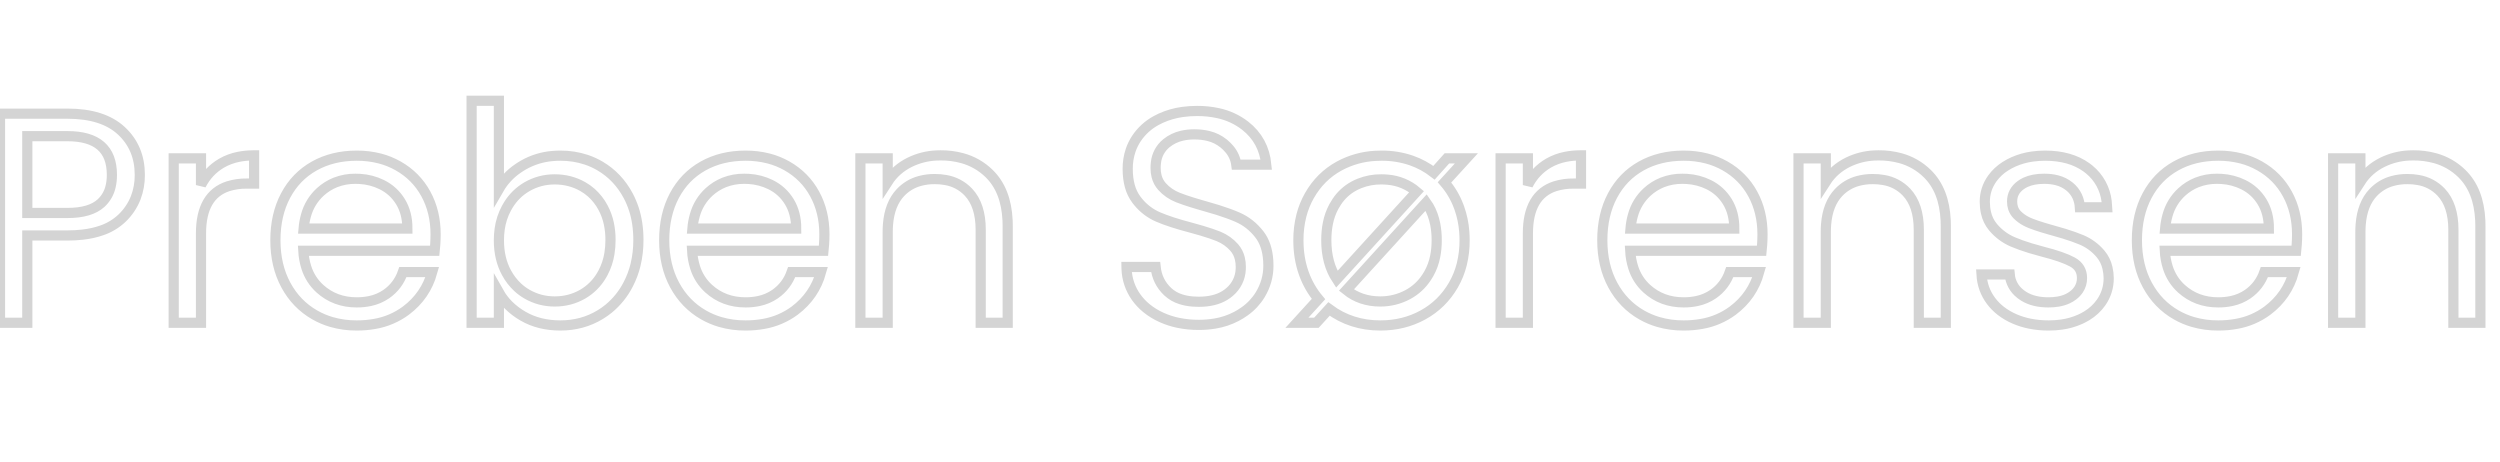
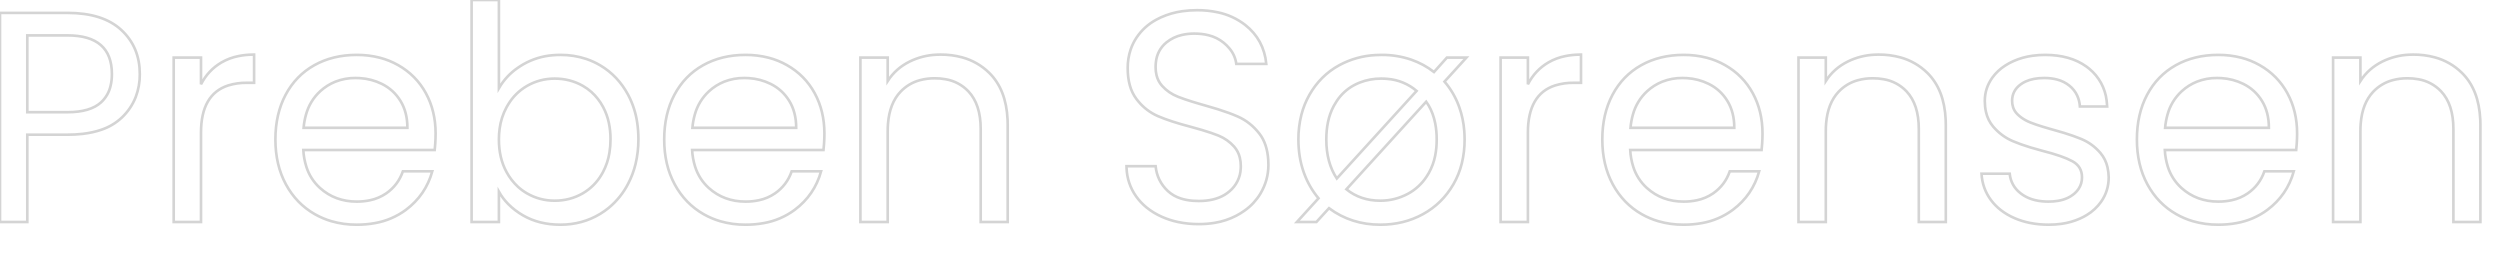
- <svg xmlns="http://www.w3.org/2000/svg" width="325" height="60" viewBox="0 0 1250 130" aria-labelledby="nameTitle nameDesc" role="img">
+ <svg xmlns="http://www.w3.org/2000/svg" id="my-name-svg-main" viewBox="0 0 1250 130" aria-labelledby="nameTitle nameDesc" role="img">
  <g id="my-name-svg" stroke-linecap="round" fill-rule="evenodd" font-size="9pt" stroke="#e2e2e2" stroke-width="0.70mm" fill="#d4d4d4" style="stroke:hsl(0, 0%, 83%);stroke-width:0.35mm;fill:hsla(0, 0%, 83%, 0)">
    <path d="M 563.25 83.1 L 577.8 83.1 Q 578.55 90.45 583.875 95.475 A 17.002 17.002 0 0 0 590.419 99.244 Q 593.057 100.098 596.258 100.371 A 36.93 36.93 0 0 0 599.4 100.5 Q 607.15 100.5 612.294 97.419 A 17.534 17.534 0 0 0 614.775 95.625 A 15.674 15.674 0 0 0 620.366 84.278 A 19.965 19.965 0 0 0 620.4 83.1 A 17.784 17.784 0 0 0 619.901 78.776 A 12.766 12.766 0 0 0 617.1 73.35 A 20.925 20.925 0 0 0 609.462 67.901 A 24.461 24.461 0 0 0 608.85 67.65 A 75.883 75.883 0 0 0 605.419 66.402 Q 601.275 64.997 595.5 63.45 Q 585.15 60.75 578.925 58.05 A 26.37 26.37 0 0 1 569.121 50.631 A 31.286 31.286 0 0 1 568.275 49.575 A 20.129 20.129 0 0 1 564.892 42.578 Q 563.85 38.782 563.85 34.05 A 28.549 28.549 0 0 1 565.343 24.7 A 25.69 25.69 0 0 1 568.2 18.9 A 27.633 27.633 0 0 1 578.05 9.898 A 33.978 33.978 0 0 1 580.425 8.7 A 39.237 39.237 0 0 1 591.177 5.606 A 51.111 51.111 0 0 1 598.5 5.1 A 48.157 48.157 0 0 1 609.073 6.199 A 33.443 33.443 0 0 1 622.575 12.45 Q 631.95 19.8 633.15 31.95 L 618.15 31.95 A 14.899 14.899 0 0 0 614.658 24.139 A 21.223 21.223 0 0 0 611.85 21.375 A 19.194 19.194 0 0 0 604.23 17.614 Q 601.01 16.8 597.15 16.8 A 26.994 26.994 0 0 0 591.008 17.462 A 18.9 18.9 0 0 0 583.2 21.225 A 14.436 14.436 0 0 0 577.963 30.943 A 20.937 20.937 0 0 0 577.8 33.6 A 16.498 16.498 0 0 0 578.292 37.733 A 12.181 12.181 0 0 0 581.025 42.9 Q 584.25 46.5 588.975 48.375 A 77.555 77.555 0 0 0 592.302 49.598 Q 595.8 50.803 600.633 52.191 A 280.286 280.286 0 0 0 602.25 52.65 A 189.057 189.057 0 0 1 608.887 54.601 Q 611.826 55.527 614.33 56.446 A 78.302 78.302 0 0 1 618.9 58.275 Q 625.2 61.05 629.7 66.825 Q 633.612 71.845 634.123 79.982 A 40.155 40.155 0 0 1 634.2 82.5 Q 634.2 90.15 630.15 96.9 A 28.062 28.062 0 0 1 622.313 105.286 A 35.875 35.875 0 0 1 618.15 107.85 A 35.552 35.552 0 0 1 607.403 111.409 A 47.903 47.903 0 0 1 599.4 112.05 A 49.917 49.917 0 0 1 589.021 111.014 A 40.117 40.117 0 0 1 580.875 108.375 A 33.865 33.865 0 0 1 573.184 103.666 A 28.564 28.564 0 0 1 568.05 98.175 A 25.908 25.908 0 0 1 563.286 84.161 A 31.583 31.583 0 0 1 563.25 83.1 Z M 503.85 62.55 L 503.85 111 L 490.35 111 L 490.35 64.5 Q 490.35 52.2 484.2 45.675 A 20.313 20.313 0 0 0 472.777 39.617 A 29.57 29.57 0 0 0 467.4 39.15 A 27.949 27.949 0 0 0 459.922 40.099 A 20.66 20.66 0 0 0 450.225 45.9 Q 444.831 51.612 444.001 61.727 A 46.786 46.786 0 0 0 443.85 65.55 L 443.85 111 L 430.2 111 L 430.2 28.8 L 443.85 28.8 L 443.85 40.5 Q 447.9 34.2 454.875 30.75 A 33.633 33.633 0 0 1 468.172 27.354 A 39.663 39.663 0 0 1 470.25 27.3 A 40.457 40.457 0 0 1 481.099 28.685 A 30.686 30.686 0 0 1 494.55 36.375 Q 503.107 44.725 503.791 59.868 A 59.458 59.458 0 0 1 503.85 62.55 Z M 972.9 62.55 L 972.9 111 L 959.4 111 L 959.4 64.5 Q 959.4 52.2 953.25 45.675 A 20.313 20.313 0 0 0 941.827 39.617 A 29.57 29.57 0 0 0 936.45 39.15 A 27.949 27.949 0 0 0 928.972 40.099 A 20.66 20.66 0 0 0 919.275 45.9 Q 913.881 51.612 913.051 61.727 A 46.786 46.786 0 0 0 912.9 65.55 L 912.9 111 L 899.25 111 L 899.25 28.8 L 912.9 28.8 L 912.9 40.5 Q 916.95 34.2 923.925 30.75 A 33.633 33.633 0 0 1 937.222 27.354 A 39.663 39.663 0 0 1 939.3 27.3 A 40.457 40.457 0 0 1 950.149 28.685 A 30.686 30.686 0 0 1 963.6 36.375 Q 972.157 44.725 972.841 59.868 A 59.458 59.458 0 0 1 972.9 62.55 Z M 1240.2 62.55 L 1240.2 111 L 1226.7 111 L 1226.7 64.5 Q 1226.7 52.2 1220.55 45.675 A 20.313 20.313 0 0 0 1209.127 39.617 A 29.57 29.57 0 0 0 1203.75 39.15 A 27.949 27.949 0 0 0 1196.272 40.099 A 20.66 20.66 0 0 0 1186.575 45.9 Q 1181.181 51.612 1180.351 61.727 A 46.786 46.786 0 0 0 1180.2 65.55 L 1180.2 111 L 1166.55 111 L 1166.55 28.8 L 1180.2 28.8 L 1180.2 40.5 Q 1184.25 34.2 1191.225 30.75 A 33.633 33.633 0 0 1 1204.522 27.354 A 39.663 39.663 0 0 1 1206.6 27.3 A 40.457 40.457 0 0 1 1217.449 28.685 A 30.686 30.686 0 0 1 1230.9 36.375 Q 1239.457 44.725 1240.141 59.868 A 59.458 59.458 0 0 1 1240.2 62.55 Z M 990.75 86.85 L 1004.85 86.85 A 13.733 13.733 0 0 0 1010.131 96.514 A 17.99 17.99 0 0 0 1010.625 96.9 Q 1015.36 100.469 1022.796 100.772 A 34.465 34.465 0 0 0 1024.2 100.8 A 28.561 28.561 0 0 0 1029.068 100.411 Q 1031.707 99.954 1033.832 98.96 A 14.362 14.362 0 0 0 1036.5 97.35 A 12.346 12.346 0 0 0 1039.307 94.412 A 10.163 10.163 0 0 0 1041 88.65 Q 1041 83.25 1036.2 80.625 Q 1031.4 78 1021.35 75.45 A 159.125 159.125 0 0 1 1015.209 73.715 Q 1010.125 72.161 1006.425 70.575 Q 1000.65 68.1 996.525 63.225 A 16.864 16.864 0 0 1 993.004 56.036 Q 992.419 53.524 992.401 50.59 A 30.428 30.428 0 0 1 992.4 50.4 Q 992.4 44.1 996.15 38.85 A 23.473 23.473 0 0 1 1002.611 32.777 A 30.863 30.863 0 0 1 1006.8 30.525 A 35.048 35.048 0 0 1 1016.187 27.882 A 45.236 45.236 0 0 1 1022.55 27.45 Q 1035.127 27.45 1043.247 33.308 A 27.229 27.229 0 0 1 1044.6 34.35 A 24.189 24.189 0 0 1 1053.328 50.33 A 33.421 33.421 0 0 1 1053.6 53.25 L 1039.95 53.25 A 15.385 15.385 0 0 0 1038.589 47.763 A 13.877 13.877 0 0 0 1034.775 42.9 A 16.236 16.236 0 0 0 1028.464 39.753 Q 1025.594 39 1022.1 39 Q 1016.563 39 1012.729 40.787 A 14.157 14.157 0 0 0 1010.4 42.15 Q 1006.05 45.3 1006.05 50.4 A 10.236 10.236 0 0 0 1006.552 53.671 A 8.647 8.647 0 0 0 1008.675 57.075 A 17.869 17.869 0 0 0 1012.812 60.128 A 22.546 22.546 0 0 0 1015.275 61.275 A 63.606 63.606 0 0 0 1018.06 62.296 Q 1020.976 63.296 1024.966 64.426 A 219.568 219.568 0 0 0 1026.3 64.8 A 176.368 176.368 0 0 1 1031.994 66.441 Q 1037.058 67.999 1040.7 69.525 Q 1046.25 71.85 1050.225 76.5 A 16.631 16.631 0 0 1 1053.736 83.577 A 23.945 23.945 0 0 1 1054.35 88.65 Q 1054.35 95.4 1050.6 100.8 A 23.673 23.673 0 0 1 1043.434 107.477 A 30.172 30.172 0 0 1 1040.025 109.275 A 34.356 34.356 0 0 1 1030.766 111.909 A 44.956 44.956 0 0 1 1024.35 112.35 A 47.504 47.504 0 0 1 1014.86 111.44 A 38.044 38.044 0 0 1 1007.4 109.125 A 31.578 31.578 0 0 1 1000.343 104.997 A 26.24 26.24 0 0 1 995.55 100.125 Q 991.2 94.35 990.75 86.85 Z M 217.35 75 L 151.65 75 A 33.607 33.607 0 0 0 153.172 83.364 A 24.011 24.011 0 0 0 159.975 93.975 Q 167.55 100.8 178.35 100.8 A 31.368 31.368 0 0 0 185.058 100.119 A 22.288 22.288 0 0 0 193.125 96.675 Q 199.05 92.55 201.45 85.65 L 216.15 85.65 Q 212.85 97.5 202.95 104.925 A 36.473 36.473 0 0 1 187.48 111.551 A 49.988 49.988 0 0 1 178.35 112.35 A 44.606 44.606 0 0 1 165.649 110.595 A 38.808 38.808 0 0 1 157.425 107.1 Q 148.2 101.85 142.95 92.175 Q 137.7 82.5 137.7 69.75 Q 137.7 57 142.8 47.4 Q 147.9 37.8 157.125 32.625 Q 166.35 27.45 178.35 27.45 A 45.63 45.63 0 0 1 189.939 28.868 A 37.81 37.81 0 0 1 199.05 32.55 Q 208.05 37.65 212.925 46.575 Q 217.8 55.5 217.8 66.75 A 75.313 75.313 0 0 1 217.624 71.801 A 89.424 89.424 0 0 1 217.35 75 Z M 411.75 75 L 346.05 75 A 33.607 33.607 0 0 0 347.572 83.364 A 24.011 24.011 0 0 0 354.375 93.975 Q 361.95 100.8 372.75 100.8 A 31.368 31.368 0 0 0 379.458 100.119 A 22.288 22.288 0 0 0 387.525 96.675 Q 393.45 92.55 395.85 85.65 L 410.55 85.65 Q 407.25 97.5 397.35 104.925 A 36.473 36.473 0 0 1 381.88 111.551 A 49.988 49.988 0 0 1 372.75 112.35 A 44.606 44.606 0 0 1 360.049 110.595 A 38.808 38.808 0 0 1 351.825 107.1 Q 342.6 101.85 337.35 92.175 Q 332.1 82.5 332.1 69.75 Q 332.1 57 337.2 47.4 Q 342.3 37.8 351.525 32.625 Q 360.75 27.45 372.75 27.45 A 45.63 45.63 0 0 1 384.339 28.868 A 37.81 37.81 0 0 1 393.45 32.55 Q 402.45 37.65 407.325 46.575 Q 412.2 55.5 412.2 66.75 A 75.313 75.313 0 0 1 412.024 71.801 A 89.424 89.424 0 0 1 411.75 75 Z M 880.8 75 L 815.1 75 A 33.607 33.607 0 0 0 816.622 83.364 A 24.011 24.011 0 0 0 823.425 93.975 Q 831 100.8 841.8 100.8 A 31.368 31.368 0 0 0 848.508 100.119 A 22.288 22.288 0 0 0 856.575 96.675 Q 862.5 92.55 864.9 85.65 L 879.6 85.65 Q 876.3 97.5 866.4 104.925 A 36.473 36.473 0 0 1 850.93 111.551 A 49.988 49.988 0 0 1 841.8 112.35 A 44.606 44.606 0 0 1 829.099 110.595 A 38.808 38.808 0 0 1 820.875 107.1 Q 811.65 101.85 806.4 92.175 Q 801.15 82.5 801.15 69.75 Q 801.15 57 806.25 47.4 Q 811.35 37.8 820.575 32.625 Q 829.8 27.45 841.8 27.45 A 45.63 45.63 0 0 1 853.389 28.868 A 37.81 37.81 0 0 1 862.5 32.55 Q 871.5 37.65 876.375 46.575 Q 881.25 55.5 881.25 66.75 A 75.313 75.313 0 0 1 881.074 71.801 A 89.424 89.424 0 0 1 880.8 75 Z M 1148.1 75 L 1082.4 75 A 33.607 33.607 0 0 0 1083.922 83.364 A 24.011 24.011 0 0 0 1090.725 93.975 Q 1098.3 100.8 1109.1 100.8 A 31.368 31.368 0 0 0 1115.808 100.119 A 22.288 22.288 0 0 0 1123.875 96.675 Q 1129.8 92.55 1132.2 85.65 L 1146.9 85.65 Q 1143.6 97.5 1133.7 104.925 A 36.473 36.473 0 0 1 1118.23 111.551 A 49.988 49.988 0 0 1 1109.1 112.35 A 44.606 44.606 0 0 1 1096.399 110.595 A 38.808 38.808 0 0 1 1088.175 107.1 Q 1078.95 101.85 1073.7 92.175 Q 1068.45 82.5 1068.45 69.75 Q 1068.45 57 1073.55 47.4 Q 1078.65 37.8 1087.875 32.625 Q 1097.1 27.45 1109.1 27.45 A 45.63 45.63 0 0 1 1120.689 28.868 A 37.81 37.81 0 0 1 1129.8 32.55 Q 1138.8 37.65 1143.675 46.575 Q 1148.55 55.5 1148.55 66.75 A 75.313 75.313 0 0 1 1148.374 71.801 A 89.424 89.424 0 0 1 1148.1 75 Z M 249.45 95.85 L 249.45 111 L 235.8 111 L 235.8 0 L 249.45 0 L 249.45 44.1 A 31.281 31.281 0 0 1 258.85 33.939 A 38.409 38.409 0 0 1 261.75 32.1 A 35.209 35.209 0 0 1 276.32 27.62 A 43.401 43.401 0 0 1 280.2 27.45 A 40.273 40.273 0 0 1 293.196 29.501 A 36.586 36.586 0 0 1 300.15 32.7 Q 309 37.95 314.1 47.475 A 42.6 42.6 0 0 1 318.597 61.301 A 55.24 55.24 0 0 1 319.2 69.6 A 52.056 52.056 0 0 1 317.761 82.066 A 43.149 43.149 0 0 1 314.1 91.8 A 38.451 38.451 0 0 1 304.298 103.978 A 37.094 37.094 0 0 1 300.075 106.95 Q 291.15 112.35 280.2 112.35 Q 269.55 112.35 261.525 107.7 A 34.799 34.799 0 0 1 254.12 102.04 A 29.183 29.183 0 0 1 249.45 95.85 Z M 733.2 28.8 L 722.25 40.8 A 39.872 39.872 0 0 1 729.338 52.788 A 45.388 45.388 0 0 1 729.675 53.7 A 45.43 45.43 0 0 1 732.131 65.419 A 54.468 54.468 0 0 1 732.3 69.75 A 49.113 49.113 0 0 1 730.894 81.731 A 40.047 40.047 0 0 1 726.675 92.175 Q 721.05 101.85 711.45 107.1 Q 701.85 112.35 690.15 112.35 Q 675.6 112.35 664.5 104.1 L 658.2 111 L 648.45 111 L 659.25 99.15 A 41.665 41.665 0 0 1 651.991 86.487 A 46.992 46.992 0 0 1 651.825 86.025 Q 649.2 78.6 649.2 69.75 A 49.282 49.282 0 0 1 650.7 57.361 A 40.676 40.676 0 0 1 654.675 47.475 Q 660.15 37.8 669.6 32.625 A 42.494 42.494 0 0 1 687.771 27.536 A 51.034 51.034 0 0 1 690.75 27.45 A 45.031 45.031 0 0 1 705.704 29.863 A 40.07 40.07 0 0 1 717 36 L 723.45 28.8 L 733.2 28.8 Z M 33.75 67.35 L 13.65 67.35 L 13.65 111 L 0 111 L 0 6.45 L 33.75 6.45 Q 51.45 6.45 60.675 15 Q 69.9 23.55 69.9 37.05 A 31.26 31.26 0 0 1 67.84 48.569 A 28.525 28.525 0 0 1 60.975 58.725 A 27.629 27.629 0 0 1 50.755 64.844 Q 46.516 66.332 41.316 66.936 A 65.603 65.603 0 0 1 33.75 67.35 Z M 127.05 27.3 L 127.05 41.4 L 123.45 41.4 A 30.281 30.281 0 0 0 114.09 42.723 Q 100.507 47.136 100.5 66.279 A 55.358 55.358 0 0 0 100.5 66.3 L 100.5 111 L 86.85 111 L 86.85 28.8 L 100.5 28.8 L 100.5 42.15 Q 104.1 35.1 110.775 31.2 A 27.566 27.566 0 0 1 119.21 28.046 Q 122.622 27.347 126.527 27.303 A 46.675 46.675 0 0 1 127.05 27.3 Z M 790.5 27.3 L 790.5 41.4 L 786.9 41.4 A 30.281 30.281 0 0 0 777.54 42.723 Q 763.957 47.136 763.95 66.279 A 55.358 55.358 0 0 0 763.95 66.3 L 763.95 111 L 750.3 111 L 750.3 28.8 L 763.95 28.8 L 763.95 42.15 Q 767.55 35.1 774.225 31.2 A 27.566 27.566 0 0 1 782.66 28.046 Q 786.072 27.347 789.977 27.303 A 46.675 46.675 0 0 1 790.5 27.3 Z M 305.25 69.6 A 38.917 38.917 0 0 0 304.426 61.409 A 29.782 29.782 0 0 0 301.5 53.4 A 27.151 27.151 0 0 0 295.703 45.989 A 24.966 24.966 0 0 0 291.375 42.9 Q 285 39.3 277.35 39.3 Q 269.85 39.3 263.475 42.975 A 26.445 26.445 0 0 0 254.142 52.139 A 32.022 32.022 0 0 0 253.275 53.625 A 30.843 30.843 0 0 0 249.824 64.244 A 39.385 39.385 0 0 0 249.45 69.75 Q 249.45 79.05 253.275 86.025 A 28.339 28.339 0 0 0 258.884 93.3 A 25.598 25.598 0 0 0 263.475 96.675 Q 269.85 100.35 277.35 100.35 Q 285 100.35 291.375 96.675 A 26.018 26.018 0 0 0 300.774 87.304 A 31.453 31.453 0 0 0 301.5 86.025 A 30.923 30.923 0 0 0 304.72 76.356 A 41.361 41.361 0 0 0 305.25 69.6 Z M 33.75 17.7 L 13.65 17.7 L 13.65 56.1 L 33.75 56.1 Q 45.15 56.1 50.55 51.15 A 16.068 16.068 0 0 0 55.312 42.844 Q 55.95 40.195 55.95 37.05 Q 55.95 17.7 33.75 17.7 Z M 668.4 89.25 L 708.3 45.45 A 25.514 25.514 0 0 0 693.801 39.45 A 33.402 33.402 0 0 0 690.6 39.3 A 28.866 28.866 0 0 0 679.761 41.319 A 27.562 27.562 0 0 0 676.875 42.675 A 23.932 23.932 0 0 0 668.393 50.486 A 29.943 29.943 0 0 0 666.9 52.95 A 29.571 29.571 0 0 0 663.974 61.128 Q 663.15 65.109 663.15 69.75 Q 663.15 81.3 668.4 89.25 Z M 713.1 50.85 L 673.2 94.65 Q 680.25 100.35 690.15 100.35 Q 697.5 100.35 703.95 96.9 A 25.731 25.731 0 0 0 713.309 88.272 A 31.475 31.475 0 0 0 714.375 86.55 A 28.751 28.751 0 0 0 717.589 77.838 Q 718.35 74.081 718.35 69.75 A 41.691 41.691 0 0 0 717.612 61.678 Q 716.631 56.71 714.348 52.784 A 24.588 24.588 0 0 0 713.1 50.85 Z M 151.8 63.9 L 203.7 63.9 Q 203.7 56.1 200.25 50.475 Q 196.8 44.85 190.875 41.925 A 28.587 28.587 0 0 0 179.969 39.071 A 34.056 34.056 0 0 0 177.75 39 A 26.922 26.922 0 0 0 167.689 40.835 A 24.96 24.96 0 0 0 160.125 45.6 A 24.64 24.64 0 0 0 152.995 57.323 A 35.152 35.152 0 0 0 151.8 63.9 Z M 346.2 63.9 L 398.1 63.9 Q 398.1 56.1 394.65 50.475 Q 391.2 44.85 385.275 41.925 A 28.587 28.587 0 0 0 374.369 39.071 A 34.056 34.056 0 0 0 372.15 39 A 26.922 26.922 0 0 0 362.089 40.835 A 24.96 24.96 0 0 0 354.525 45.6 A 24.64 24.64 0 0 0 347.395 57.323 A 35.152 35.152 0 0 0 346.2 63.9 Z M 815.25 63.9 L 867.15 63.9 Q 867.15 56.1 863.7 50.475 Q 860.25 44.85 854.325 41.925 A 28.587 28.587 0 0 0 843.419 39.071 A 34.056 34.056 0 0 0 841.2 39 A 26.922 26.922 0 0 0 831.139 40.835 A 24.96 24.96 0 0 0 823.575 45.6 A 24.64 24.64 0 0 0 816.445 57.323 A 35.152 35.152 0 0 0 815.25 63.9 Z M 1082.55 63.9 L 1134.45 63.9 Q 1134.45 56.1 1131 50.475 Q 1127.55 44.85 1121.625 41.925 A 28.587 28.587 0 0 0 1110.719 39.071 A 34.056 34.056 0 0 0 1108.5 39 A 26.922 26.922 0 0 0 1098.439 40.835 A 24.96 24.96 0 0 0 1090.875 45.6 A 24.64 24.64 0 0 0 1083.745 57.323 A 35.152 35.152 0 0 0 1082.55 63.9 Z" vector-effect="non-scaling-stroke" />
  </g>
</svg>
